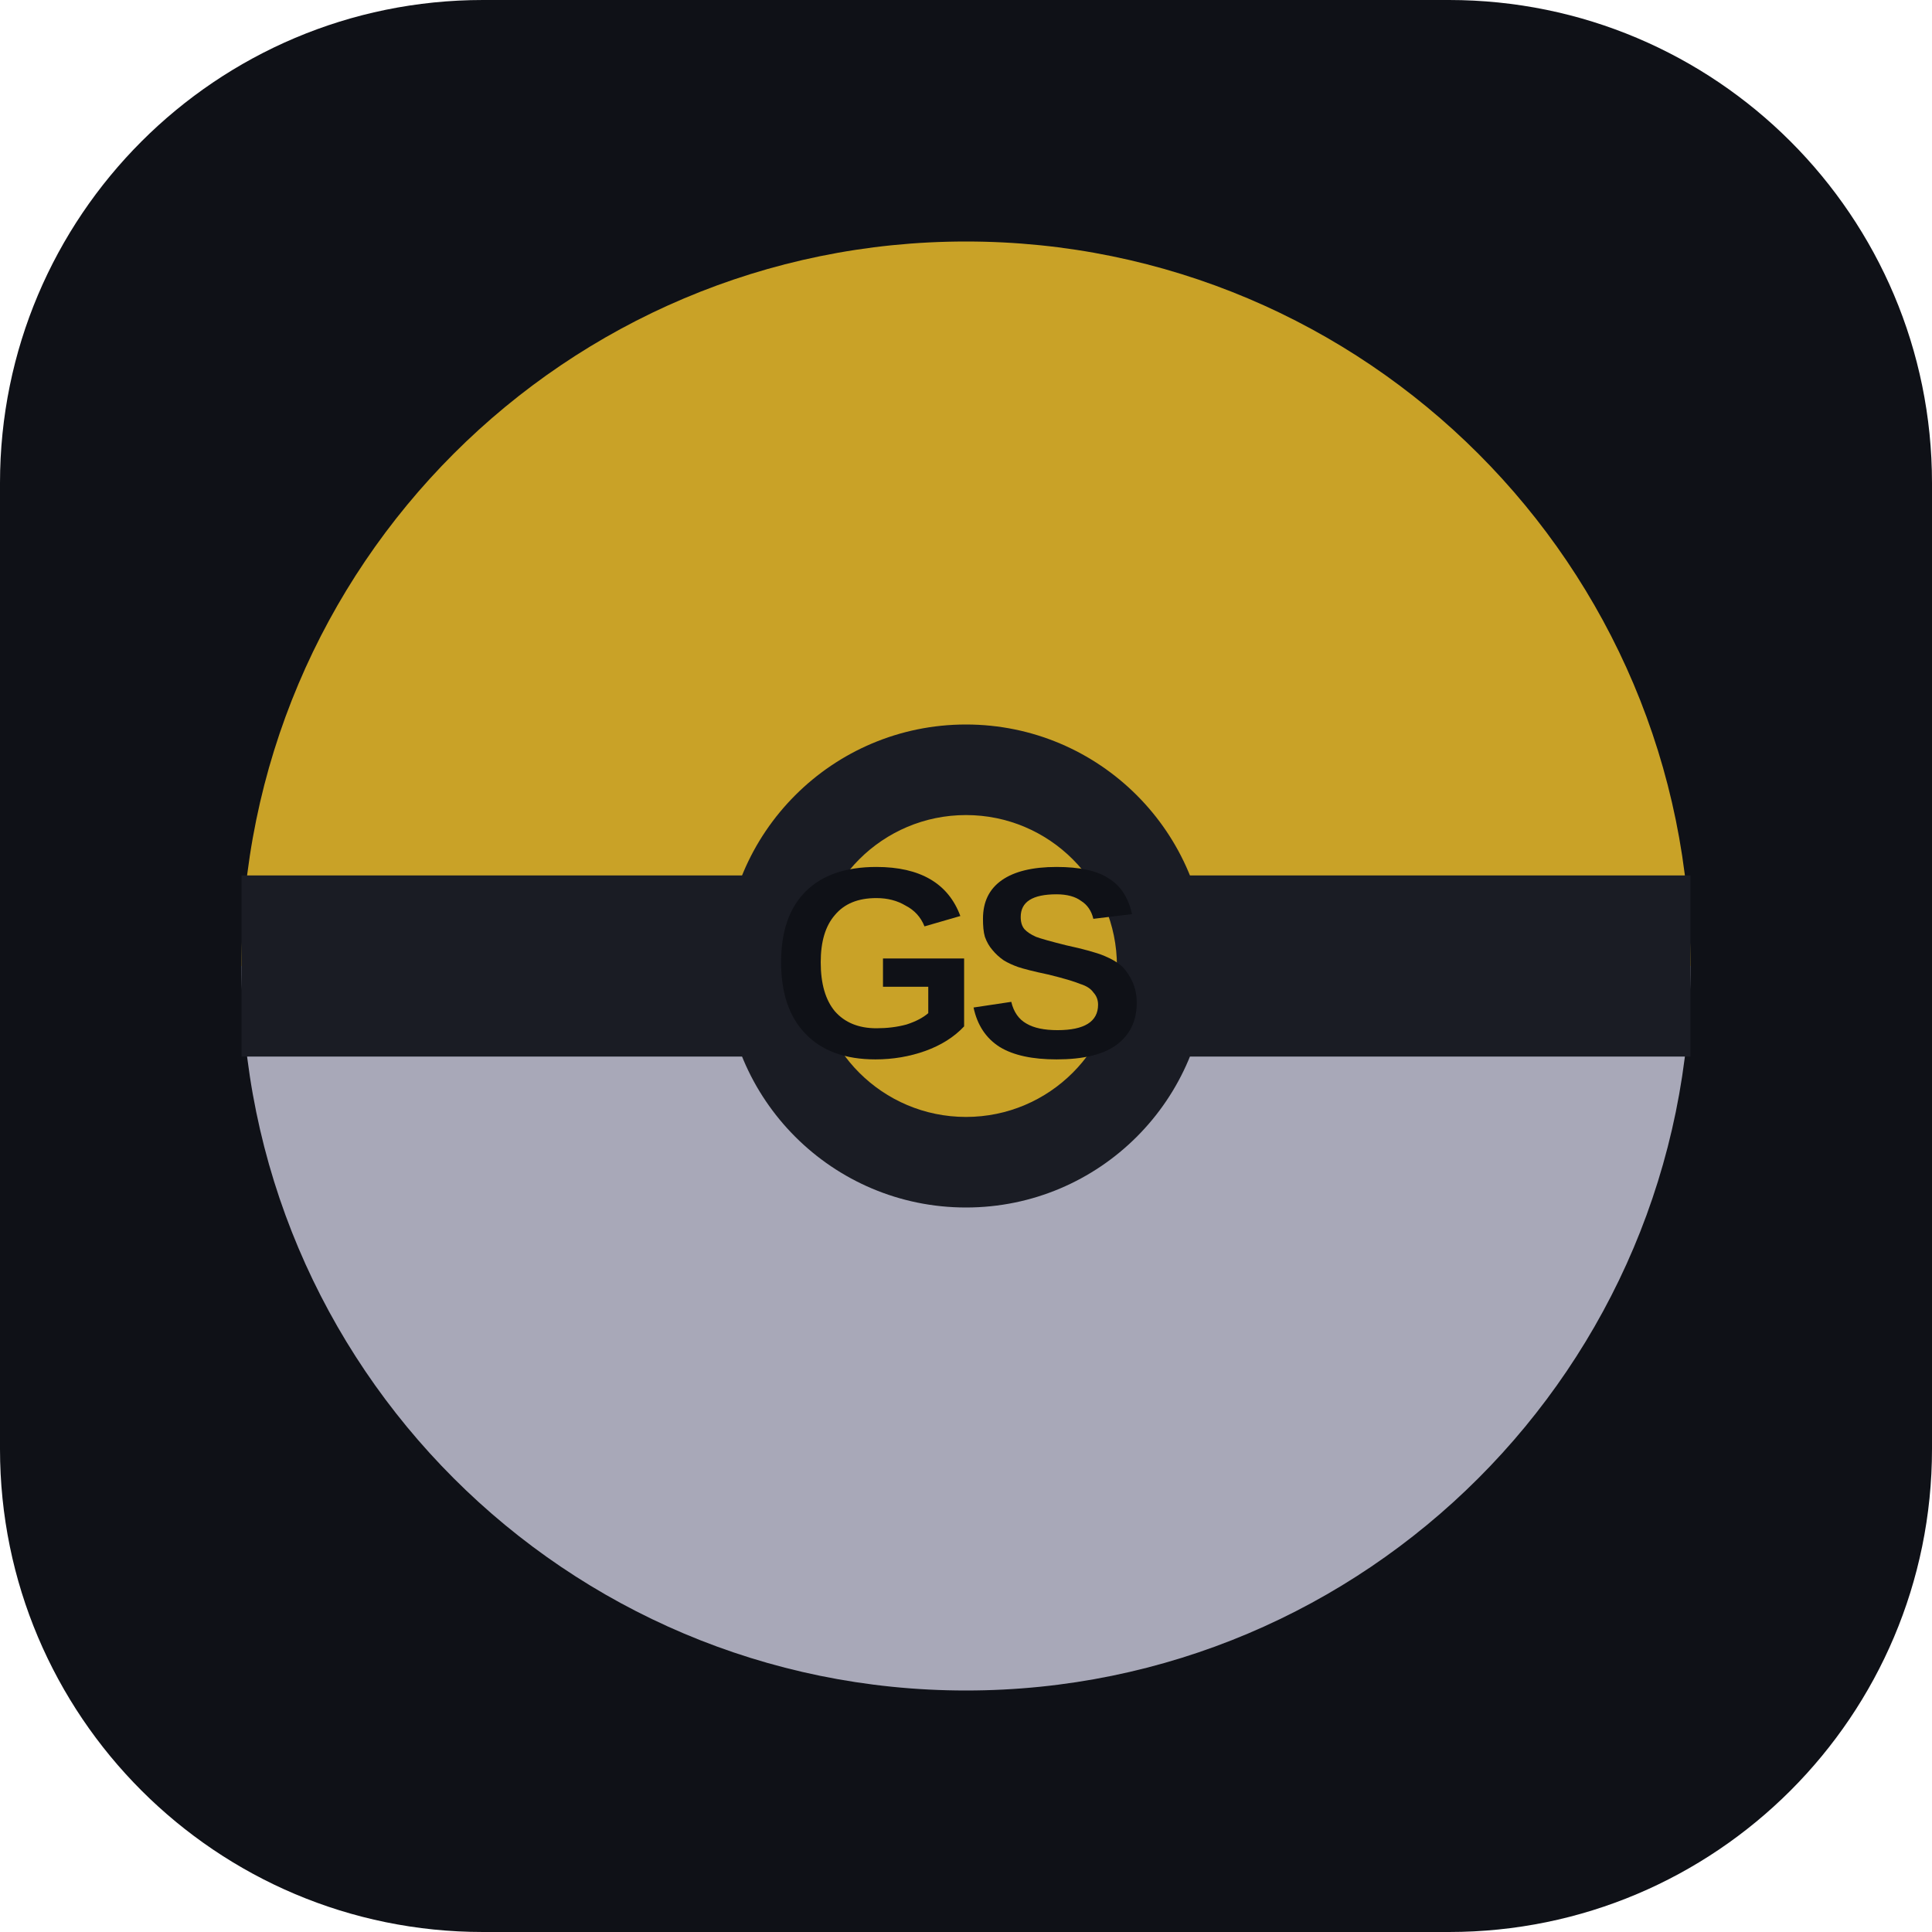
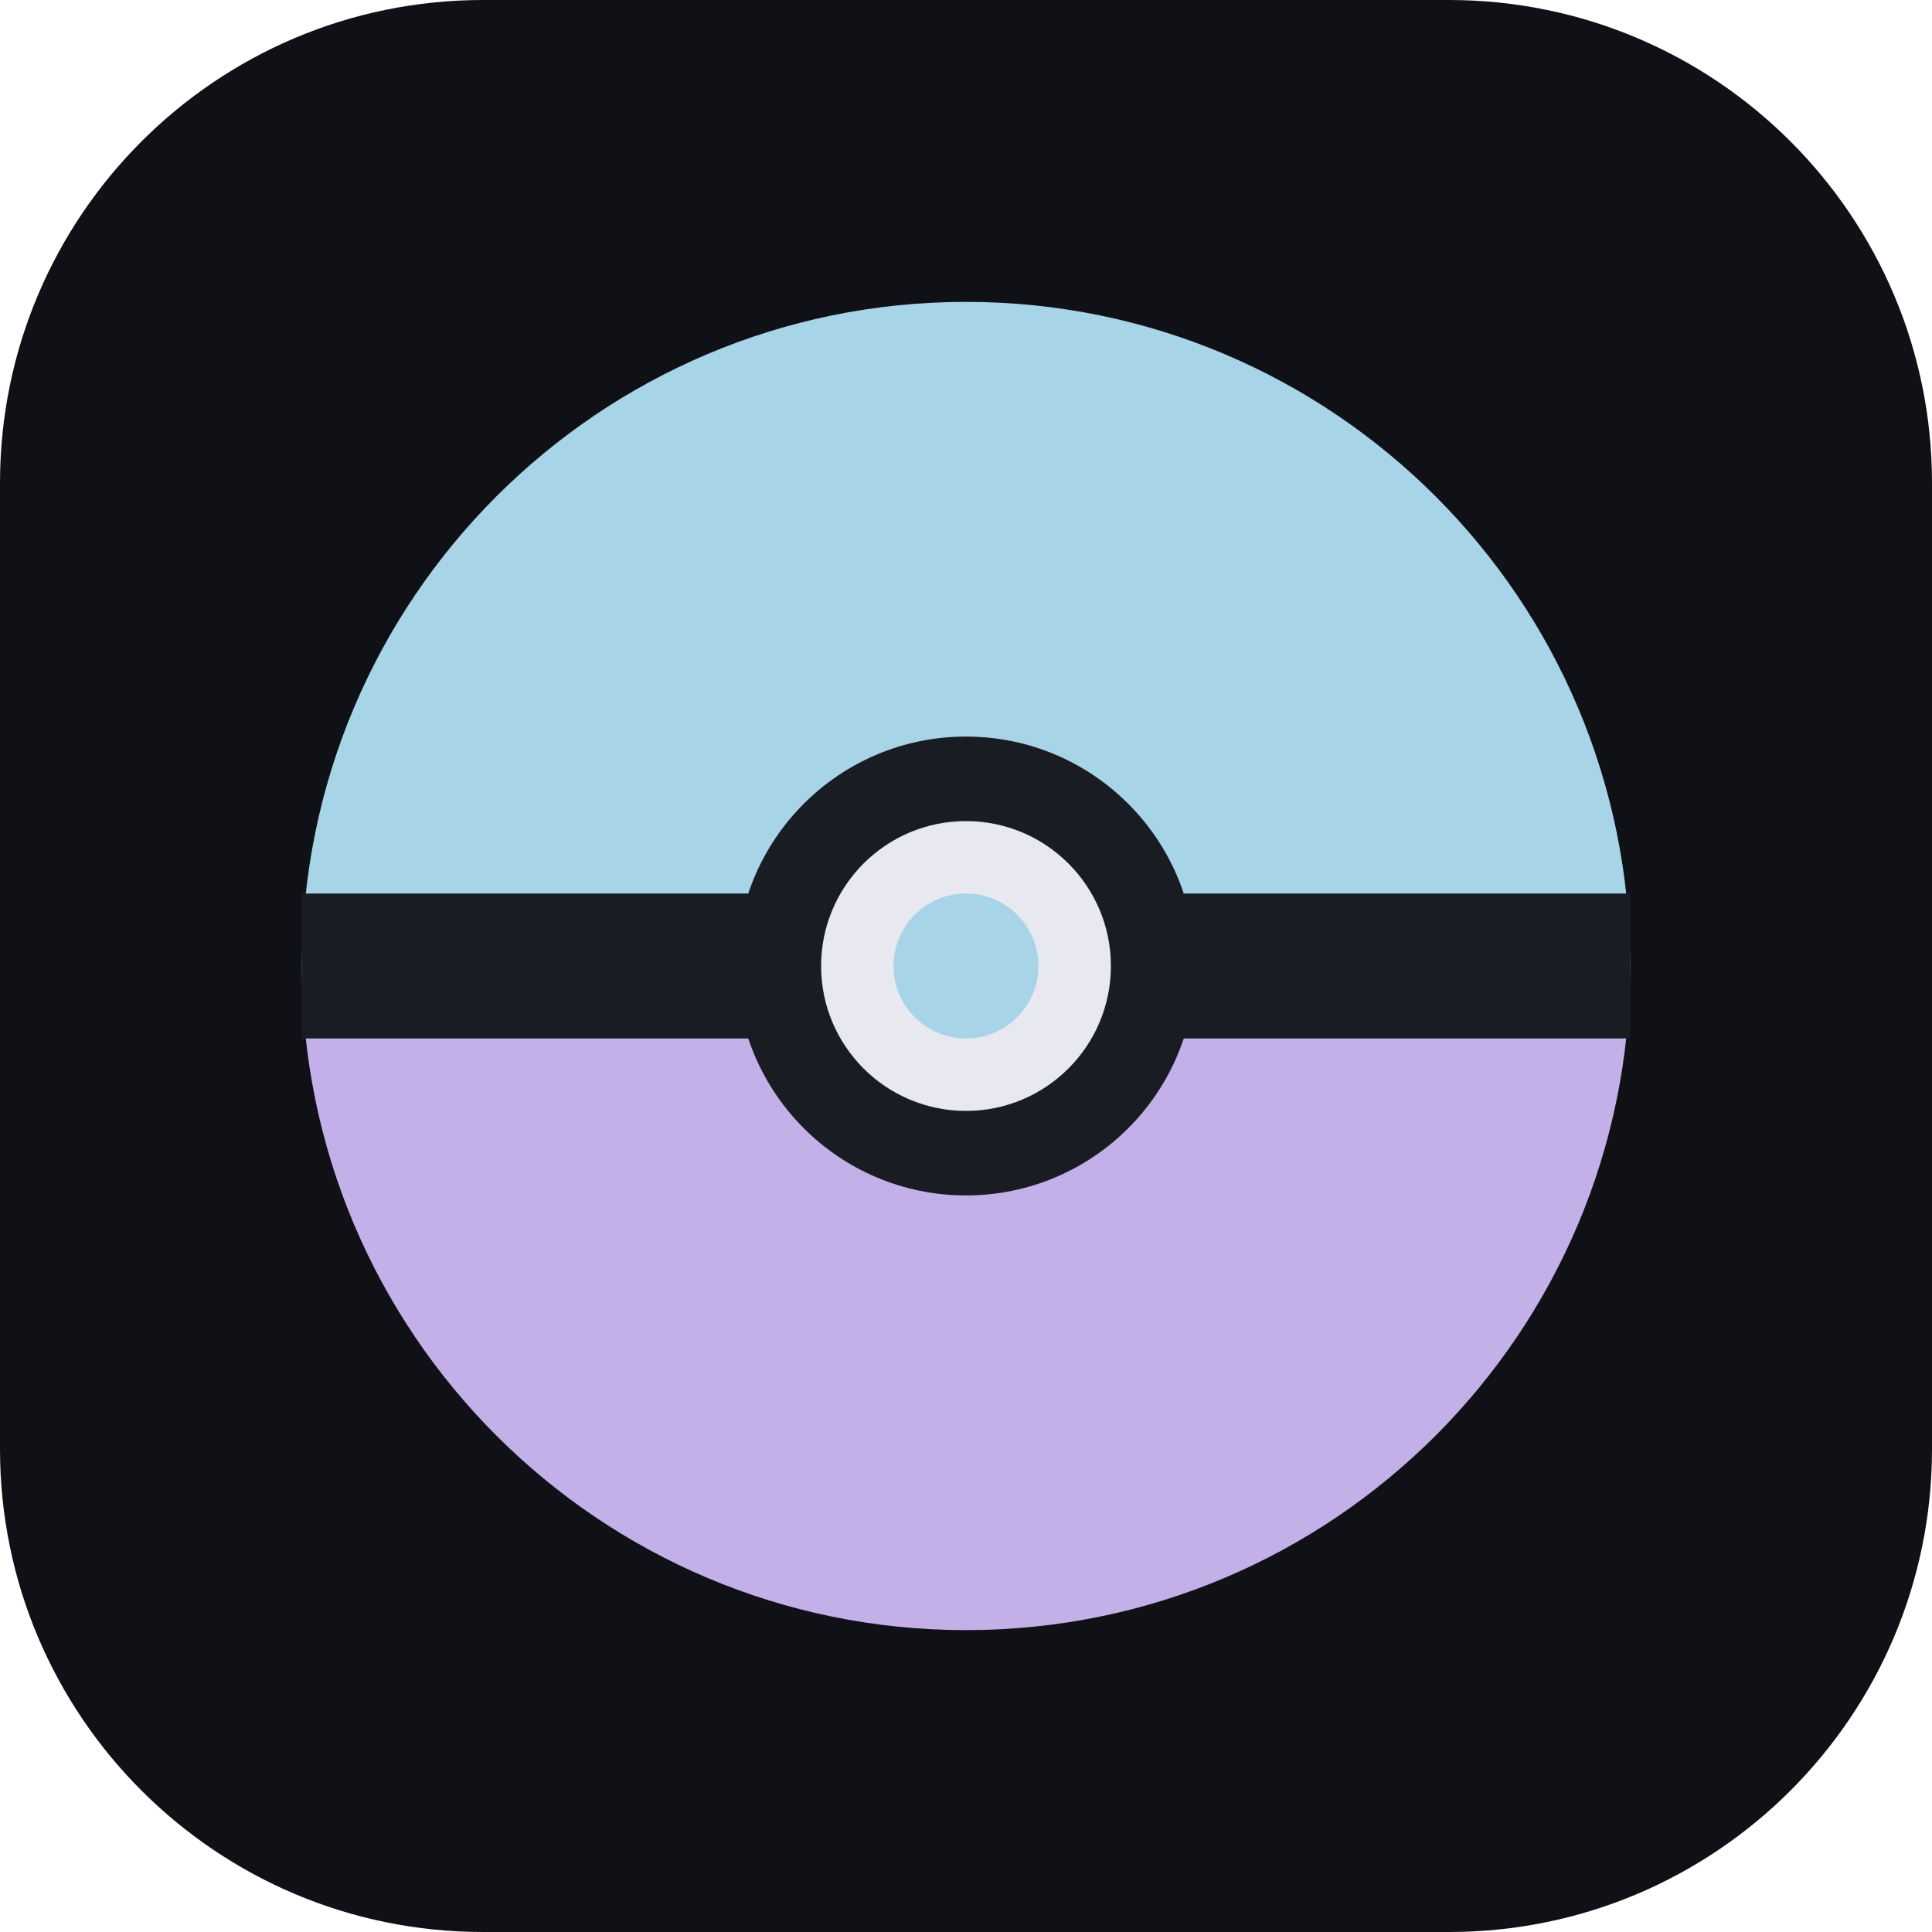
<svg xmlns="http://www.w3.org/2000/svg" viewBox="0 0 32 32">
  <rect width="32" height="32" rx="8" fill="#0f1117" />
-   <path d="M4 16 A12 12 0 0 1 28 16 Z" fill="#c9a227" />
-   <path d="M4 16 A12 12 0 0 0 28 16 Z" fill="#a8a8b8" />
-   <rect x="4" y="14.5" width="24" height="3" fill="#1a1c24" />
-   <circle cx="16" cy="16" r="4" fill="#1a1c24" />
-   <circle cx="16" cy="16" r="2.5" fill="#c9a227" />
-   <text x="14.5" y="17.5" font-family="Arial Black, Arial, sans-serif" font-weight="900" font-size="4.5" fill="#0f1117" text-anchor="middle">G</text>
-   <text x="17.5" y="17.5" font-family="Arial Black, Arial, sans-serif" font-weight="900" font-size="4.5" fill="#0f1117" text-anchor="middle">S</text>
+   <path d="M5 16 A11 11 0 0 1 27 16 Z" fill="#a8d4e8" />
+   <path d="M5 16 A11 11 0 0 0 27 16 Z" fill="#c4b0e8" />
+   <rect x="5" y="14.8" width="22" height="2.4" fill="#1a1c24" />
+   <circle cx="16" cy="16" r="3.8" fill="#1a1c24" />
+   <circle cx="16" cy="16" r="2.4" fill="#e8e8f0" />
+   <circle cx="16" cy="16" r="1.2" fill="#a8d4e8" />
</svg>
